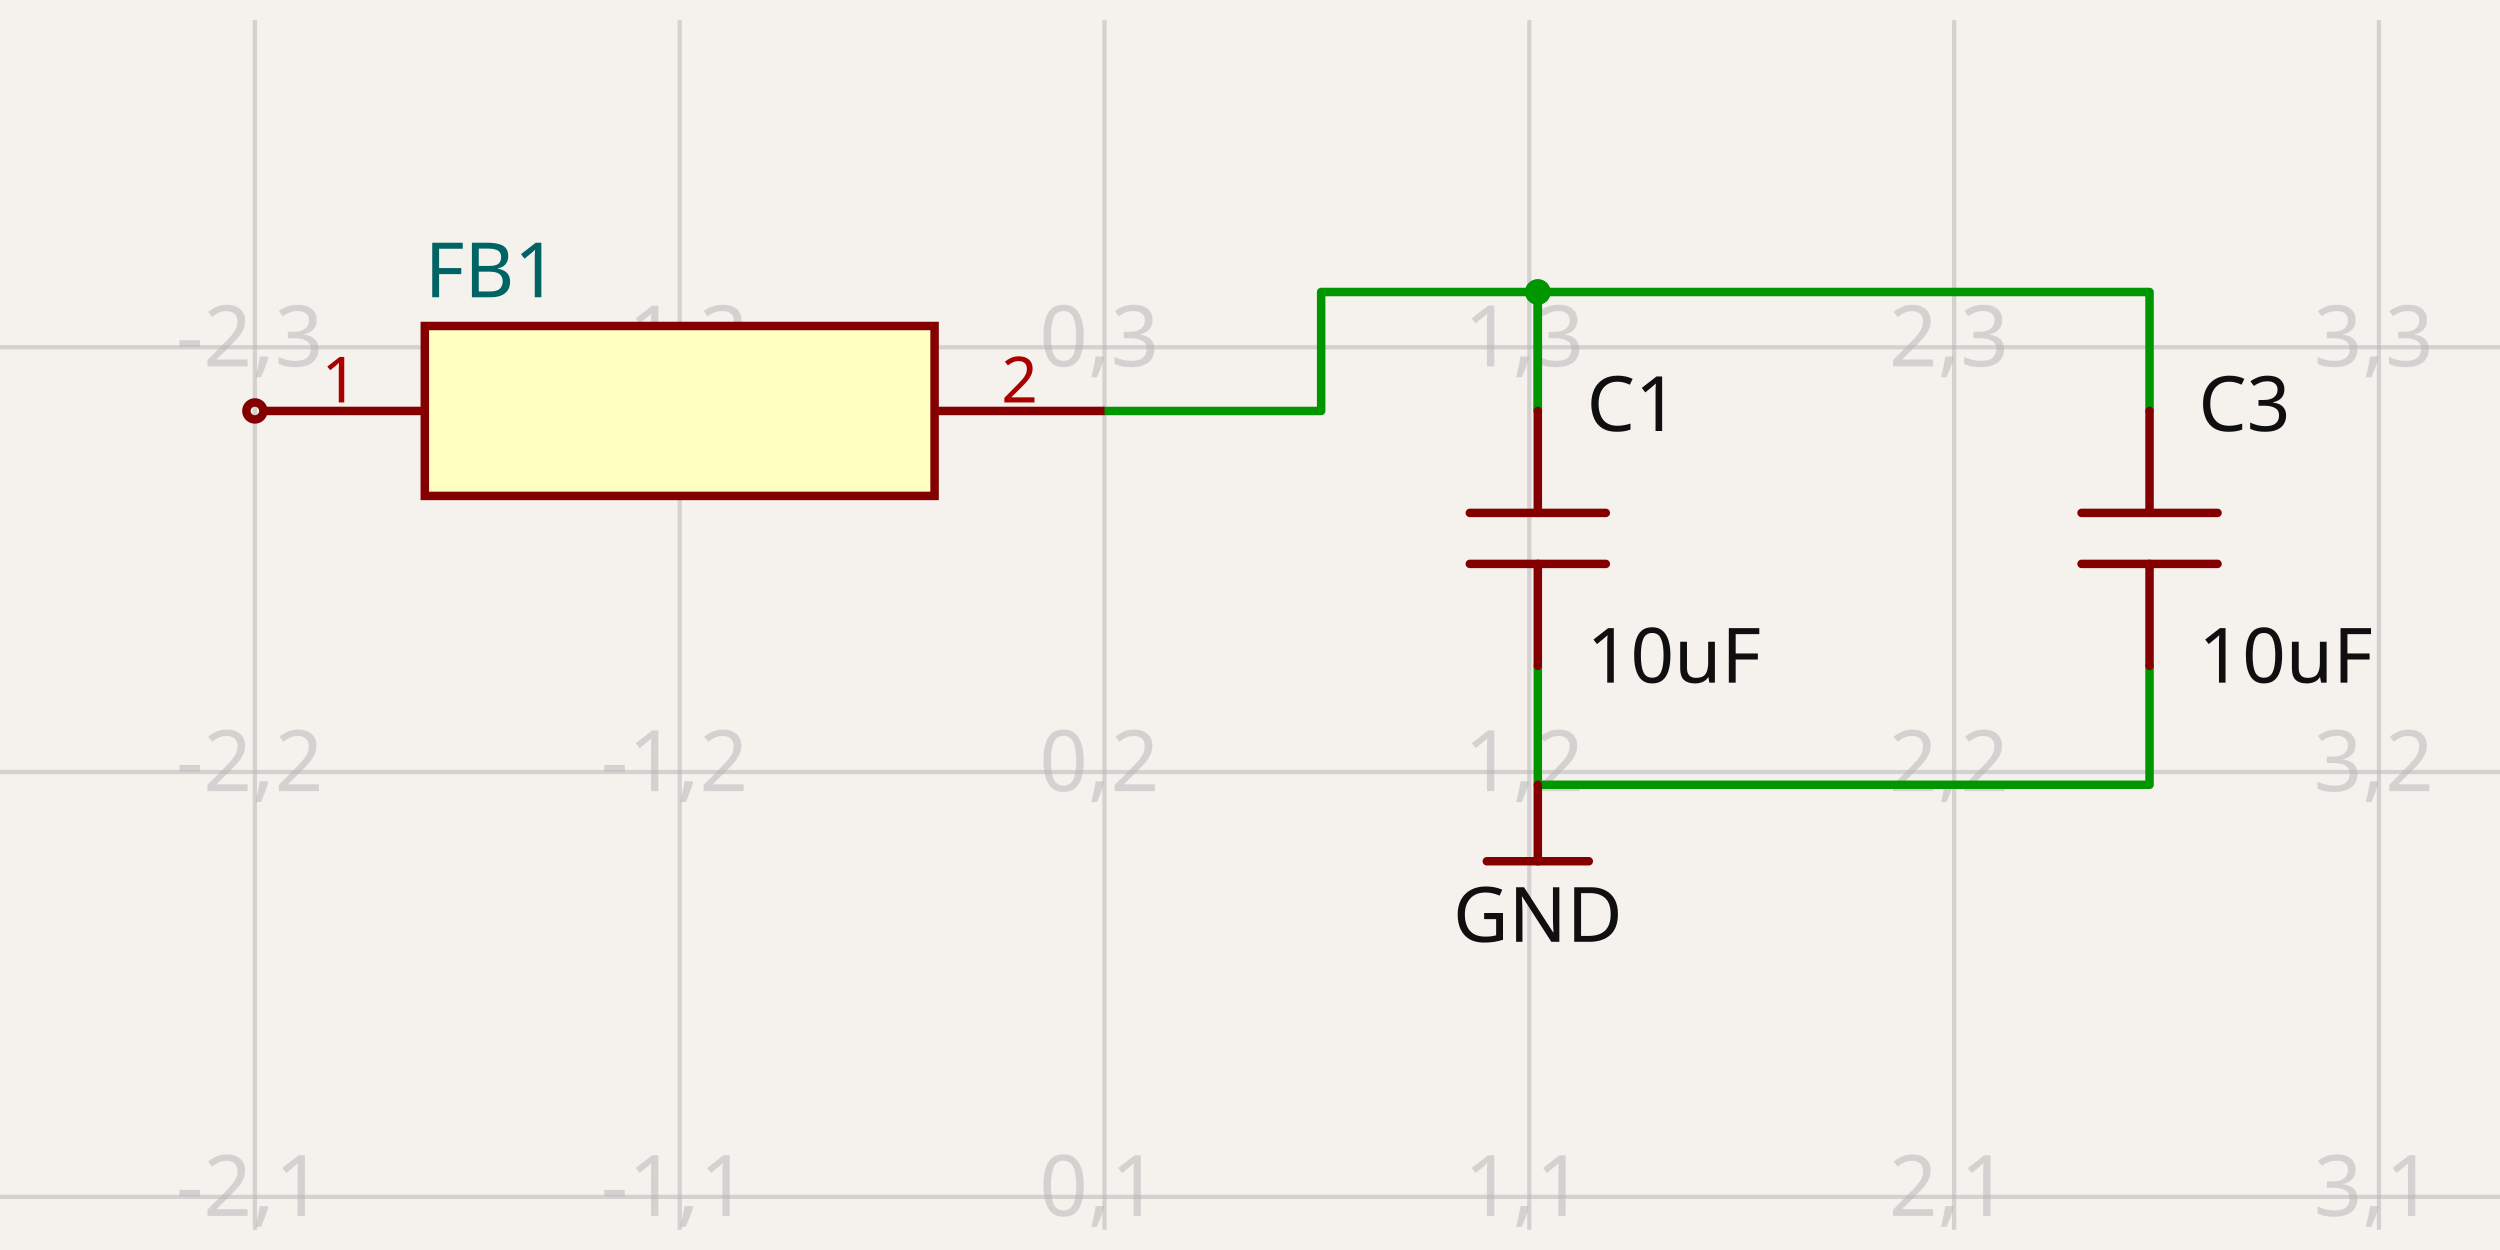
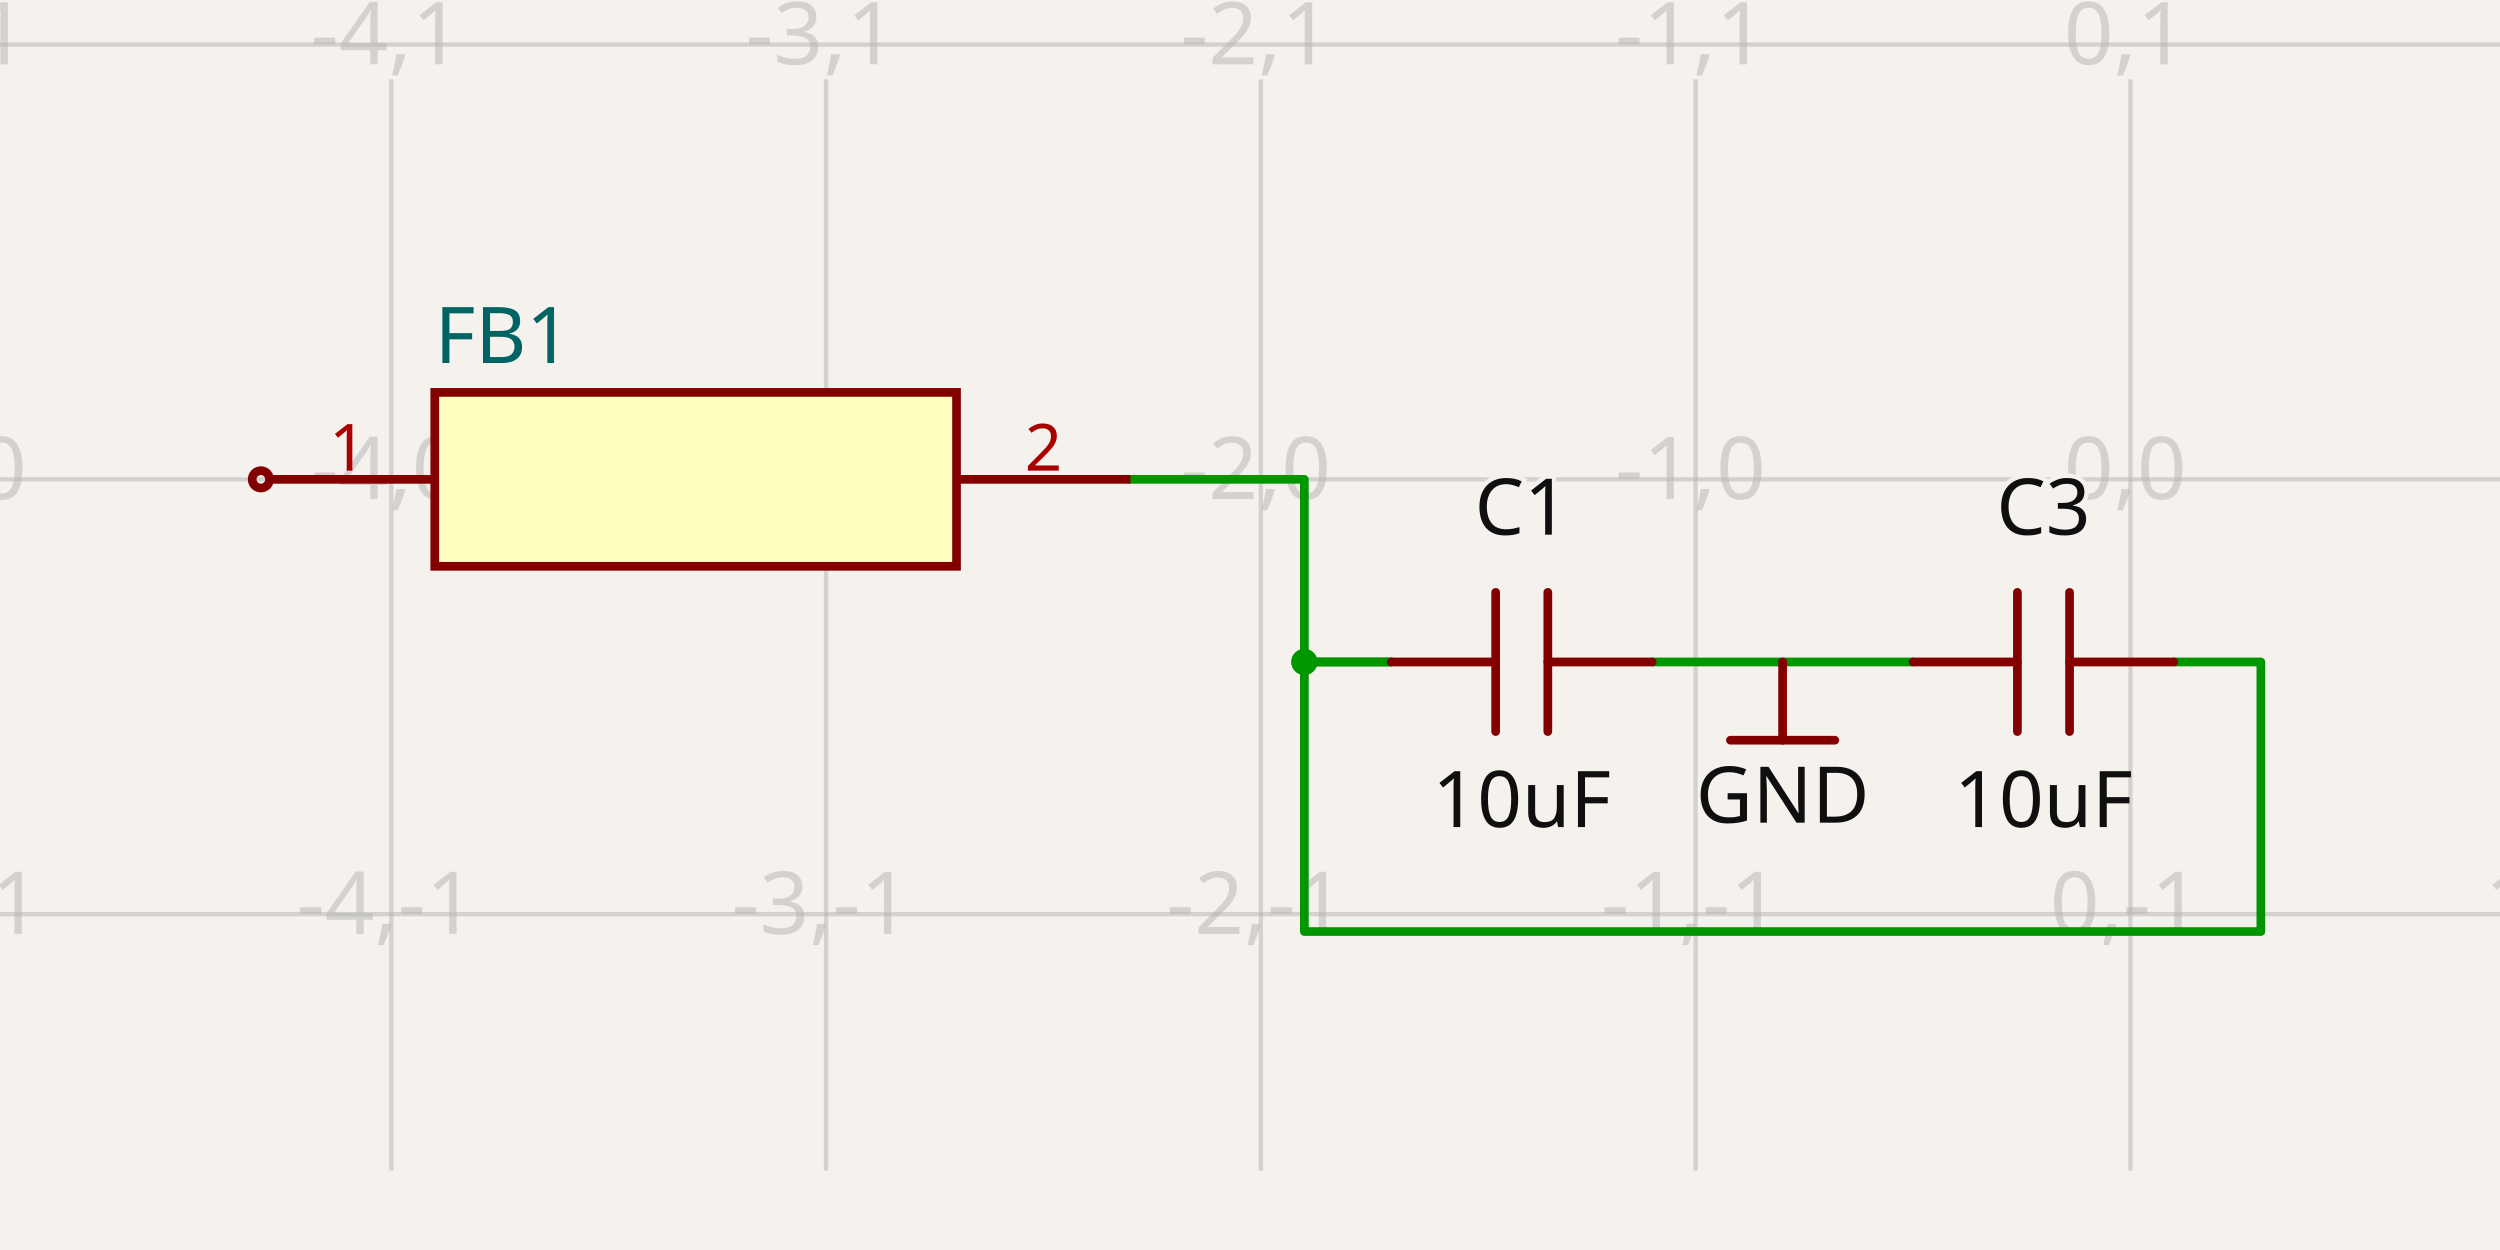
- <svg xmlns="http://www.w3.org/2000/svg" class="tscircuit-schematic" width="1200" height="600" style="background-color: rgb(245, 241, 237)" data-real-to-screen-transform="matrix(203.9082412914,0,0,-203.9082412914,530.1614273577,778.3959218352)" data-software-used-string="@tscircuit/core@0.0.1487">
+ <svg xmlns="http://www.w3.org/2000/svg" class="tscircuit-schematic" width="1200" height="600" style="background-color: rgb(245, 241, 237)" data-real-to-screen-transform="matrix(208.6956521739,0,0,-208.6956521739,1022.6086956522,230.0869565217)" data-software-used-string="@tscircuit/core@0.0.1608">
  <style>
              .boundary { fill: rgb(245, 241, 237); }
              .schematic-boundary { fill: none; stroke: #fff; }
              .component { fill: none; stroke: rgb(132, 0, 0); }
              .chip { fill: rgb(255, 255, 194); stroke: rgb(132, 0, 0); }
              .component-pin { fill: none; stroke: rgb(132, 0, 0); }
              .text { font-family: sans-serif; fill: rgb(0, 150, 0); }
              .pin-number { fill: rgb(169, 0, 0); }
              .port-label { fill: rgb(0, 100, 100); }
              .component-name { fill: rgb(0, 100, 100); }
              
            </style>
  <rect class="boundary" x="0" y="0" width="1200" height="600" />
  <g class="grid sch-grid">
-     <line x1="-81.563" y1="590.338" x2="-81.563" y2="9.662" stroke="rgb(181, 181, 181)" stroke-width="2.039" stroke-opacity="0.5" />
-     <line x1="122.345" y1="590.338" x2="122.345" y2="9.662" stroke="rgb(181, 181, 181)" stroke-width="2.039" stroke-opacity="0.5" />
-     <line x1="326.253" y1="590.338" x2="326.253" y2="9.662" stroke="rgb(181, 181, 181)" stroke-width="2.039" stroke-opacity="0.5" />
-     <line x1="530.161" y1="590.338" x2="530.161" y2="9.662" stroke="rgb(181, 181, 181)" stroke-width="2.039" stroke-opacity="0.5" />
-     <line x1="734.07" y1="590.338" x2="734.07" y2="9.662" stroke="rgb(181, 181, 181)" stroke-width="2.039" stroke-opacity="0.5" />
-     <line x1="937.978" y1="590.338" x2="937.978" y2="9.662" stroke="rgb(181, 181, 181)" stroke-width="2.039" stroke-opacity="0.5" />
-     <line x1="1141.886" y1="590.338" x2="1141.886" y2="9.662" stroke="rgb(181, 181, 181)" stroke-width="2.039" stroke-opacity="0.5" />
-     <line x1="1345.794" y1="590.338" x2="1345.794" y2="9.662" stroke="rgb(181, 181, 181)" stroke-width="2.039" stroke-opacity="0.5" />
-     <line x1="6.014033715473488e-11" y1="778.396" x2="1200" y2="778.396" stroke="rgb(181, 181, 181)" stroke-width="2.039" stroke-opacity="0.5" />
-     <line x1="6.014033715473488e-11" y1="574.488" x2="1200" y2="574.488" stroke="rgb(181, 181, 181)" stroke-width="2.039" stroke-opacity="0.5" />
-     <line x1="6.014033715473488e-11" y1="370.579" x2="1200" y2="370.579" stroke="rgb(181, 181, 181)" stroke-width="2.039" stroke-opacity="0.5" />
-     <line x1="6.014033715473488e-11" y1="166.671" x2="1200" y2="166.671" stroke="rgb(181, 181, 181)" stroke-width="2.039" stroke-opacity="0.5" />
-     <line x1="6.014033715473488e-11" y1="-37.237" x2="1200" y2="-37.237" stroke="rgb(181, 181, 181)" stroke-width="2.039" stroke-opacity="0.5" />
-     <text x="-84.063" y="773.396" fill="rgb(181, 181, 181)" font-size="40.782" fill-opacity="0.5" text-anchor="middle" dominant-baseline="middle" font-family="sans-serif">-3,0</text>
-     <text x="-84.063" y="569.488" fill="rgb(181, 181, 181)" font-size="40.782" fill-opacity="0.5" text-anchor="middle" dominant-baseline="middle" font-family="sans-serif">-3,1</text>
-     <text x="-84.063" y="365.579" fill="rgb(181, 181, 181)" font-size="40.782" fill-opacity="0.5" text-anchor="middle" dominant-baseline="middle" font-family="sans-serif">-3,2</text>
-     <text x="-84.063" y="161.671" fill="rgb(181, 181, 181)" font-size="40.782" fill-opacity="0.5" text-anchor="middle" dominant-baseline="middle" font-family="sans-serif">-3,3</text>
-     <text x="-84.063" y="-42.237" fill="rgb(181, 181, 181)" font-size="40.782" fill-opacity="0.5" text-anchor="middle" dominant-baseline="middle" font-family="sans-serif">-3,4</text>
-     <text x="119.845" y="773.396" fill="rgb(181, 181, 181)" font-size="40.782" fill-opacity="0.5" text-anchor="middle" dominant-baseline="middle" font-family="sans-serif">-2,0</text>
-     <text x="119.845" y="569.488" fill="rgb(181, 181, 181)" font-size="40.782" fill-opacity="0.5" text-anchor="middle" dominant-baseline="middle" font-family="sans-serif">-2,1</text>
-     <text x="119.845" y="365.579" fill="rgb(181, 181, 181)" font-size="40.782" fill-opacity="0.5" text-anchor="middle" dominant-baseline="middle" font-family="sans-serif">-2,2</text>
-     <text x="119.845" y="161.671" fill="rgb(181, 181, 181)" font-size="40.782" fill-opacity="0.5" text-anchor="middle" dominant-baseline="middle" font-family="sans-serif">-2,3</text>
-     <text x="119.845" y="-42.237" fill="rgb(181, 181, 181)" font-size="40.782" fill-opacity="0.5" text-anchor="middle" dominant-baseline="middle" font-family="sans-serif">-2,4</text>
-     <text x="323.753" y="773.396" fill="rgb(181, 181, 181)" font-size="40.782" fill-opacity="0.5" text-anchor="middle" dominant-baseline="middle" font-family="sans-serif">-1,0</text>
-     <text x="323.753" y="569.488" fill="rgb(181, 181, 181)" font-size="40.782" fill-opacity="0.5" text-anchor="middle" dominant-baseline="middle" font-family="sans-serif">-1,1</text>
-     <text x="323.753" y="365.579" fill="rgb(181, 181, 181)" font-size="40.782" fill-opacity="0.5" text-anchor="middle" dominant-baseline="middle" font-family="sans-serif">-1,2</text>
-     <text x="323.753" y="161.671" fill="rgb(181, 181, 181)" font-size="40.782" fill-opacity="0.5" text-anchor="middle" dominant-baseline="middle" font-family="sans-serif">-1,3</text>
-     <text x="323.753" y="-42.237" fill="rgb(181, 181, 181)" font-size="40.782" fill-opacity="0.5" text-anchor="middle" dominant-baseline="middle" font-family="sans-serif">-1,4</text>
-     <text x="527.661" y="773.396" fill="rgb(181, 181, 181)" font-size="40.782" fill-opacity="0.5" text-anchor="middle" dominant-baseline="middle" font-family="sans-serif">0,0</text>
-     <text x="527.661" y="569.488" fill="rgb(181, 181, 181)" font-size="40.782" fill-opacity="0.5" text-anchor="middle" dominant-baseline="middle" font-family="sans-serif">0,1</text>
-     <text x="527.661" y="365.579" fill="rgb(181, 181, 181)" font-size="40.782" fill-opacity="0.5" text-anchor="middle" dominant-baseline="middle" font-family="sans-serif">0,2</text>
-     <text x="527.661" y="161.671" fill="rgb(181, 181, 181)" font-size="40.782" fill-opacity="0.5" text-anchor="middle" dominant-baseline="middle" font-family="sans-serif">0,3</text>
-     <text x="527.661" y="-42.237" fill="rgb(181, 181, 181)" font-size="40.782" fill-opacity="0.5" text-anchor="middle" dominant-baseline="middle" font-family="sans-serif">0,4</text>
-     <text x="731.57" y="773.396" fill="rgb(181, 181, 181)" font-size="40.782" fill-opacity="0.5" text-anchor="middle" dominant-baseline="middle" font-family="sans-serif">1,0</text>
-     <text x="731.57" y="569.488" fill="rgb(181, 181, 181)" font-size="40.782" fill-opacity="0.5" text-anchor="middle" dominant-baseline="middle" font-family="sans-serif">1,1</text>
-     <text x="731.57" y="365.579" fill="rgb(181, 181, 181)" font-size="40.782" fill-opacity="0.5" text-anchor="middle" dominant-baseline="middle" font-family="sans-serif">1,2</text>
-     <text x="731.57" y="161.671" fill="rgb(181, 181, 181)" font-size="40.782" fill-opacity="0.5" text-anchor="middle" dominant-baseline="middle" font-family="sans-serif">1,3</text>
-     <text x="731.57" y="-42.237" fill="rgb(181, 181, 181)" font-size="40.782" fill-opacity="0.5" text-anchor="middle" dominant-baseline="middle" font-family="sans-serif">1,4</text>
-     <text x="935.478" y="773.396" fill="rgb(181, 181, 181)" font-size="40.782" fill-opacity="0.5" text-anchor="middle" dominant-baseline="middle" font-family="sans-serif">2,0</text>
-     <text x="935.478" y="569.488" fill="rgb(181, 181, 181)" font-size="40.782" fill-opacity="0.5" text-anchor="middle" dominant-baseline="middle" font-family="sans-serif">2,1</text>
-     <text x="935.478" y="365.579" fill="rgb(181, 181, 181)" font-size="40.782" fill-opacity="0.5" text-anchor="middle" dominant-baseline="middle" font-family="sans-serif">2,2</text>
-     <text x="935.478" y="161.671" fill="rgb(181, 181, 181)" font-size="40.782" fill-opacity="0.5" text-anchor="middle" dominant-baseline="middle" font-family="sans-serif">2,3</text>
-     <text x="935.478" y="-42.237" fill="rgb(181, 181, 181)" font-size="40.782" fill-opacity="0.5" text-anchor="middle" dominant-baseline="middle" font-family="sans-serif">2,4</text>
-     <text x="1139.386" y="773.396" fill="rgb(181, 181, 181)" font-size="40.782" fill-opacity="0.5" text-anchor="middle" dominant-baseline="middle" font-family="sans-serif">3,0</text>
-     <text x="1139.386" y="569.488" fill="rgb(181, 181, 181)" font-size="40.782" fill-opacity="0.5" text-anchor="middle" dominant-baseline="middle" font-family="sans-serif">3,1</text>
-     <text x="1139.386" y="365.579" fill="rgb(181, 181, 181)" font-size="40.782" fill-opacity="0.5" text-anchor="middle" dominant-baseline="middle" font-family="sans-serif">3,2</text>
-     <text x="1139.386" y="161.671" fill="rgb(181, 181, 181)" font-size="40.782" fill-opacity="0.5" text-anchor="middle" dominant-baseline="middle" font-family="sans-serif">3,3</text>
-     <text x="1139.386" y="-42.237" fill="rgb(181, 181, 181)" font-size="40.782" fill-opacity="0.5" text-anchor="middle" dominant-baseline="middle" font-family="sans-serif">3,4</text>
-     <text x="1343.294" y="773.396" fill="rgb(181, 181, 181)" font-size="40.782" fill-opacity="0.5" text-anchor="middle" dominant-baseline="middle" font-family="sans-serif">4,0</text>
-     <text x="1343.294" y="569.488" fill="rgb(181, 181, 181)" font-size="40.782" fill-opacity="0.5" text-anchor="middle" dominant-baseline="middle" font-family="sans-serif">4,1</text>
-     <text x="1343.294" y="365.579" fill="rgb(181, 181, 181)" font-size="40.782" fill-opacity="0.5" text-anchor="middle" dominant-baseline="middle" font-family="sans-serif">4,2</text>
-     <text x="1343.294" y="161.671" fill="rgb(181, 181, 181)" font-size="40.782" fill-opacity="0.5" text-anchor="middle" dominant-baseline="middle" font-family="sans-serif">4,3</text>
-     <text x="1343.294" y="-42.237" fill="rgb(181, 181, 181)" font-size="40.782" fill-opacity="0.5" text-anchor="middle" dominant-baseline="middle" font-family="sans-serif">4,4</text>
+     <line x1="-20.87" y1="561.913" x2="-20.87" y2="38.087" stroke="rgb(181, 181, 181)" stroke-width="2.087" stroke-opacity="0.5" />
+     <line x1="187.826" y1="561.913" x2="187.826" y2="38.087" stroke="rgb(181, 181, 181)" stroke-width="2.087" stroke-opacity="0.5" />
+     <line x1="396.522" y1="561.913" x2="396.522" y2="38.087" stroke="rgb(181, 181, 181)" stroke-width="2.087" stroke-opacity="0.5" />
+     <line x1="605.217" y1="561.913" x2="605.217" y2="38.087" stroke="rgb(181, 181, 181)" stroke-width="2.087" stroke-opacity="0.5" />
+     <line x1="813.913" y1="561.913" x2="813.913" y2="38.087" stroke="rgb(181, 181, 181)" stroke-width="2.087" stroke-opacity="0.5" />
+     <line x1="1022.609" y1="561.913" x2="1022.609" y2="38.087" stroke="rgb(181, 181, 181)" stroke-width="2.087" stroke-opacity="0.5" />
+     <line x1="1231.304" y1="561.913" x2="1231.304" y2="38.087" stroke="rgb(181, 181, 181)" stroke-width="2.087" stroke-opacity="0.5" />
+     <line x1="9.00399754755199e-11" y1="647.478" x2="1200" y2="647.478" stroke="rgb(181, 181, 181)" stroke-width="2.087" stroke-opacity="0.5" />
+     <line x1="9.00399754755199e-11" y1="438.783" x2="1200" y2="438.783" stroke="rgb(181, 181, 181)" stroke-width="2.087" stroke-opacity="0.5" />
+     <line x1="9.00399754755199e-11" y1="230.087" x2="1200" y2="230.087" stroke="rgb(181, 181, 181)" stroke-width="2.087" stroke-opacity="0.5" />
+     <line x1="9.00399754755199e-11" y1="21.391" x2="1200" y2="21.391" stroke="rgb(181, 181, 181)" stroke-width="2.087" stroke-opacity="0.5" />
+     <text x="-23.37" y="642.478" fill="rgb(181, 181, 181)" font-size="41.739" fill-opacity="0.5" text-anchor="middle" dominant-baseline="middle" font-family="sans-serif">-5,-2</text>
+     <text x="-23.37" y="433.783" fill="rgb(181, 181, 181)" font-size="41.739" fill-opacity="0.5" text-anchor="middle" dominant-baseline="middle" font-family="sans-serif">-5,-1</text>
+     <text x="-23.37" y="225.087" fill="rgb(181, 181, 181)" font-size="41.739" fill-opacity="0.5" text-anchor="middle" dominant-baseline="middle" font-family="sans-serif">-5,0</text>
+     <text x="-23.37" y="16.391" fill="rgb(181, 181, 181)" font-size="41.739" fill-opacity="0.5" text-anchor="middle" dominant-baseline="middle" font-family="sans-serif">-5,1</text>
+     <text x="185.326" y="642.478" fill="rgb(181, 181, 181)" font-size="41.739" fill-opacity="0.5" text-anchor="middle" dominant-baseline="middle" font-family="sans-serif">-4,-2</text>
+     <text x="185.326" y="433.783" fill="rgb(181, 181, 181)" font-size="41.739" fill-opacity="0.5" text-anchor="middle" dominant-baseline="middle" font-family="sans-serif">-4,-1</text>
+     <text x="185.326" y="225.087" fill="rgb(181, 181, 181)" font-size="41.739" fill-opacity="0.5" text-anchor="middle" dominant-baseline="middle" font-family="sans-serif">-4,0</text>
+     <text x="185.326" y="16.391" fill="rgb(181, 181, 181)" font-size="41.739" fill-opacity="0.5" text-anchor="middle" dominant-baseline="middle" font-family="sans-serif">-4,1</text>
+     <text x="394.022" y="642.478" fill="rgb(181, 181, 181)" font-size="41.739" fill-opacity="0.5" text-anchor="middle" dominant-baseline="middle" font-family="sans-serif">-3,-2</text>
+     <text x="394.022" y="433.783" fill="rgb(181, 181, 181)" font-size="41.739" fill-opacity="0.5" text-anchor="middle" dominant-baseline="middle" font-family="sans-serif">-3,-1</text>
+     <text x="394.022" y="225.087" fill="rgb(181, 181, 181)" font-size="41.739" fill-opacity="0.5" text-anchor="middle" dominant-baseline="middle" font-family="sans-serif">-3,0</text>
+     <text x="394.022" y="16.391" fill="rgb(181, 181, 181)" font-size="41.739" fill-opacity="0.5" text-anchor="middle" dominant-baseline="middle" font-family="sans-serif">-3,1</text>
+     <text x="602.717" y="642.478" fill="rgb(181, 181, 181)" font-size="41.739" fill-opacity="0.5" text-anchor="middle" dominant-baseline="middle" font-family="sans-serif">-2,-2</text>
+     <text x="602.717" y="433.783" fill="rgb(181, 181, 181)" font-size="41.739" fill-opacity="0.5" text-anchor="middle" dominant-baseline="middle" font-family="sans-serif">-2,-1</text>
+     <text x="602.717" y="225.087" fill="rgb(181, 181, 181)" font-size="41.739" fill-opacity="0.5" text-anchor="middle" dominant-baseline="middle" font-family="sans-serif">-2,0</text>
+     <text x="602.717" y="16.391" fill="rgb(181, 181, 181)" font-size="41.739" fill-opacity="0.5" text-anchor="middle" dominant-baseline="middle" font-family="sans-serif">-2,1</text>
+     <text x="811.413" y="642.478" fill="rgb(181, 181, 181)" font-size="41.739" fill-opacity="0.5" text-anchor="middle" dominant-baseline="middle" font-family="sans-serif">-1,-2</text>
+     <text x="811.413" y="433.783" fill="rgb(181, 181, 181)" font-size="41.739" fill-opacity="0.5" text-anchor="middle" dominant-baseline="middle" font-family="sans-serif">-1,-1</text>
+     <text x="811.413" y="225.087" fill="rgb(181, 181, 181)" font-size="41.739" fill-opacity="0.5" text-anchor="middle" dominant-baseline="middle" font-family="sans-serif">-1,0</text>
+     <text x="811.413" y="16.391" fill="rgb(181, 181, 181)" font-size="41.739" fill-opacity="0.5" text-anchor="middle" dominant-baseline="middle" font-family="sans-serif">-1,1</text>
+     <text x="1020.109" y="642.478" fill="rgb(181, 181, 181)" font-size="41.739" fill-opacity="0.5" text-anchor="middle" dominant-baseline="middle" font-family="sans-serif">0,-2</text>
+     <text x="1020.109" y="433.783" fill="rgb(181, 181, 181)" font-size="41.739" fill-opacity="0.5" text-anchor="middle" dominant-baseline="middle" font-family="sans-serif">0,-1</text>
+     <text x="1020.109" y="225.087" fill="rgb(181, 181, 181)" font-size="41.739" fill-opacity="0.5" text-anchor="middle" dominant-baseline="middle" font-family="sans-serif">0,0</text>
+     <text x="1020.109" y="16.391" fill="rgb(181, 181, 181)" font-size="41.739" fill-opacity="0.5" text-anchor="middle" dominant-baseline="middle" font-family="sans-serif">0,1</text>
+     <text x="1228.804" y="642.478" fill="rgb(181, 181, 181)" font-size="41.739" fill-opacity="0.5" text-anchor="middle" dominant-baseline="middle" font-family="sans-serif">1,-2</text>
+     <text x="1228.804" y="433.783" fill="rgb(181, 181, 181)" font-size="41.739" fill-opacity="0.5" text-anchor="middle" dominant-baseline="middle" font-family="sans-serif">1,-1</text>
+     <text x="1228.804" y="225.087" fill="rgb(181, 181, 181)" font-size="41.739" fill-opacity="0.5" text-anchor="middle" dominant-baseline="middle" font-family="sans-serif">1,0</text>
+     <text x="1228.804" y="16.391" fill="rgb(181, 181, 181)" font-size="41.739" fill-opacity="0.5" text-anchor="middle" dominant-baseline="middle" font-family="sans-serif">1,1</text>
  </g>
  <g class="trace sch-trace" data-layer="base" data-circuit-json-type="schematic_trace" data-schematic-trace-id="schematic_trace_0" data-subcircuit-connectivity-map-key="unnamedsubcircuitsubcircuit_source_group_0_connectivity_net0">
-     <path d="M 530.161 197.257 L 634.155 197.257 L 634.155 140.163 L 738.148 140.163 L 738.148 180.945 L 738.148 197.257" class="trace-invisible-hover-outline sch-trace-hitbox" stroke="rgb(0, 150, 0)" fill="none" stroke-width="32.625px" stroke-linecap="round" opacity="0" stroke-linejoin="round" />
-     <path class="sch-trace-path" d="M 530.161 197.257 L 634.155 197.257 L 634.155 140.163 L 738.148 140.163 L 738.148 180.945 L 738.148 197.257" stroke="rgb(0, 150, 0)" fill="none" stroke-width="4.078px" stroke-linecap="round" stroke-linejoin="round" />
+     <path d="M 542.609 230.087 L 626.087 230.087 L 626.087 317.739 L 667.826 317.739" class="trace-invisible-hover-outline sch-trace-hitbox" stroke="rgb(0, 150, 0)" fill="none" stroke-width="33.391px" stroke-linecap="round" opacity="0" stroke-linejoin="round" />
+     <path class="sch-trace-path" d="M 542.609 230.087 L 626.087 230.087 L 626.087 317.739 L 667.826 317.739" stroke="rgb(0, 150, 0)" fill="none" stroke-width="4.174px" stroke-linecap="round" stroke-linejoin="round" />
  </g>
  <g class="trace sch-trace" data-layer="base" data-circuit-json-type="schematic_trace" data-schematic-trace-id="schematic_trace_1" data-subcircuit-connectivity-map-key="unnamedsubcircuitsubcircuit_source_group_0_connectivity_net0">
-     <path d="M 1031.776 197.257 L 1031.776 180.945 L 1031.776 140.163 L 738.148 140.163 L 738.148 180.945 L 738.148 197.257" class="trace-invisible-hover-outline sch-trace-hitbox" stroke="rgb(0, 150, 0)" fill="none" stroke-width="32.625px" stroke-linecap="round" opacity="0" stroke-linejoin="round" />
-     <path class="sch-trace-path" d="M 1031.776 197.257 L 1031.776 180.945 L 1031.776 140.163 L 738.148 140.163 L 738.148 180.945 L 738.148 197.257" stroke="rgb(0, 150, 0)" fill="none" stroke-width="4.078px" stroke-linecap="round" stroke-linejoin="round" />
+     <path d="M 1043.478 317.739 L 1085.217 317.739 L 1085.217 447.13 L 626.087 447.13 L 626.087 317.739 L 667.826 317.739" class="trace-invisible-hover-outline sch-trace-hitbox" stroke="rgb(0, 150, 0)" fill="none" stroke-width="33.391px" stroke-linecap="round" opacity="0" stroke-linejoin="round" />
+     <path class="sch-trace-path" d="M 1043.478 317.739 L 1085.217 317.739 L 1085.217 447.13 L 626.087 447.13 L 626.087 317.739 L 667.826 317.739" stroke="rgb(0, 150, 0)" fill="none" stroke-width="4.174px" stroke-linecap="round" stroke-linejoin="round" />
  </g>
  <g class="trace sch-trace" data-layer="base" data-circuit-json-type="schematic_trace" data-schematic-trace-id="schematic_trace_2" data-subcircuit-connectivity-map-key="unnamedsubcircuitsubcircuit_source_group_0_connectivity_net1">
-     <path d="M 738.148 319.602 L 738.148 335.915 L 738.148 376.697 L 1031.776 376.697 L 1031.776 335.915 L 1031.776 319.602" class="trace-invisible-hover-outline sch-trace-hitbox" stroke="rgb(0, 150, 0)" fill="none" stroke-width="32.625px" stroke-linecap="round" opacity="0" stroke-linejoin="round" />
-     <path class="sch-trace-path" d="M 738.148 319.602 L 738.148 335.915 L 738.148 376.697 L 1031.776 376.697 L 1031.776 335.915 L 1031.776 319.602" stroke="rgb(0, 150, 0)" fill="none" stroke-width="4.078px" stroke-linecap="round" stroke-linejoin="round" />
+     <path d="M 793.043 317.739 L 918.261 317.739" class="trace-invisible-hover-outline sch-trace-hitbox" stroke="rgb(0, 150, 0)" fill="none" stroke-width="33.391px" stroke-linecap="round" opacity="0" stroke-linejoin="round" />
+     <path class="sch-trace-path" d="M 793.043 317.739 L 918.261 317.739" stroke="rgb(0, 150, 0)" fill="none" stroke-width="4.174px" stroke-linecap="round" stroke-linejoin="round" />
  </g>
  <g class="trace-overlays sch-trace-overlays" data-layer="overlay" data-circuit-json-type="schematic_trace" data-schematic-trace-id="schematic_trace_0" data-subcircuit-connectivity-map-key="unnamedsubcircuitsubcircuit_source_group_0_connectivity_net0">
-     <circle cx="738.148" cy="140.163" r="6.117" class="trace-junction sch-trace-junction" fill="rgb(0, 150, 0)" />
+     <circle cx="626.087" cy="317.739" r="6.261" class="trace-junction sch-trace-junction" fill="rgb(0, 150, 0)" />
  </g>
  <g class="trace-overlays sch-trace-overlays" data-layer="overlay" data-circuit-json-type="schematic_trace" data-schematic-trace-id="schematic_trace_1" data-subcircuit-connectivity-map-key="unnamedsubcircuitsubcircuit_source_group_0_connectivity_net0">
-     <circle cx="738.148" cy="140.163" r="6.117" class="trace-junction sch-trace-junction" fill="rgb(0, 150, 0)" />
+     <circle cx="626.087" cy="317.739" r="6.261" class="trace-junction sch-trace-junction" fill="rgb(0, 150, 0)" />
  </g>
  <g class="trace-overlays sch-trace-overlays" data-layer="overlay" data-circuit-json-type="schematic_trace" data-schematic-trace-id="schematic_trace_2" data-subcircuit-connectivity-map-key="unnamedsubcircuitsubcircuit_source_group_0_connectivity_net1" />
  <g class="sch-component" data-circuit-json-type="schematic_component" data-schematic-component-id="schematic_component_0">
-     <rect class="component-overlay sch-component-overlay" x="705.518" y="197.257" width="65.259" height="122.345" fill="transparent" />
-     <path class="sch-component-symbol-path" d="M 738.148 319.602 L 738.148 270.664" stroke="rgb(132, 0, 0)" fill="none" stroke-width="4.078px" stroke-linecap="round" />
-     <path class="sch-component-symbol-path" d="M 738.148 246.195 L 738.148 197.257" stroke="rgb(132, 0, 0)" fill="none" stroke-width="4.078px" stroke-linecap="round" />
-     <path class="sch-component-symbol-path" d="M 770.777 270.664 L 705.518 270.664" stroke="rgb(132, 0, 0)" fill="none" stroke-width="4.078px" stroke-linecap="round" />
-     <path class="sch-component-symbol-path" d="M 770.777 246.195 L 705.518 246.195" stroke="rgb(132, 0, 0)" fill="none" stroke-width="4.078px" stroke-linecap="round" />
-     <text class="sch-component-name sch-component-text" x="761.597" y="217.648" stroke="rgb(245, 241, 237)" stroke-width="4.078px" paint-order="stroke" fill="rgb(15, 15, 15)" font-family="sans-serif" text-anchor="start" dominant-baseline="ideographic" font-size="36.703px">C1</text>
-     <text class="sch-component-text" x="761.597" y="299.212" fill="rgb(15, 15, 15)" font-family="sans-serif" text-anchor="start" dominant-baseline="hanging" font-size="36.703px">10uF</text>
+     <rect class="component-overlay sch-component-overlay" x="667.826" y="284.344" width="125.217" height="66.791" fill="transparent" />
+     <path class="sch-component-symbol-path" d="M 793.043 317.739 L 742.957 317.739" stroke="rgb(132, 0, 0)" fill="none" stroke-width="4.174px" stroke-linecap="round" />
+     <path class="sch-component-symbol-path" d="M 717.913 317.739 L 667.826 317.739" stroke="rgb(132, 0, 0)" fill="none" stroke-width="4.174px" stroke-linecap="round" />
+     <path class="sch-component-symbol-path" d="M 742.957 284.344 L 742.957 351.135" stroke="rgb(132, 0, 0)" fill="none" stroke-width="4.174px" stroke-linecap="round" />
+     <path class="sch-component-symbol-path" d="M 717.913 284.344 L 717.913 351.135" stroke="rgb(132, 0, 0)" fill="none" stroke-width="4.174px" stroke-linecap="round" />
+     <text class="sch-component-name sch-component-text" x="730.435" y="267.652" stroke="rgb(245, 241, 237)" stroke-width="4.174px" paint-order="stroke" fill="rgb(15, 15, 15)" font-family="sans-serif" text-anchor="middle" dominant-baseline="ideographic" font-size="37.565px">C1</text>
+     <text class="sch-component-text" x="730.435" y="367.826" fill="rgb(15, 15, 15)" font-family="sans-serif" text-anchor="middle" dominant-baseline="hanging" font-size="37.565px">10uF</text>
  </g>
  <g class="sch-component" data-circuit-json-type="schematic_component" data-schematic-component-id="schematic_component_1">
-     <rect class="component-overlay sch-component-overlay" x="999.146" y="197.257" width="65.259" height="122.345" fill="transparent" />
-     <path class="sch-component-symbol-path" d="M 1031.776 319.602 L 1031.776 270.664" stroke="rgb(132, 0, 0)" fill="none" stroke-width="4.078px" stroke-linecap="round" />
-     <path class="sch-component-symbol-path" d="M 1031.776 246.195 L 1031.776 197.257" stroke="rgb(132, 0, 0)" fill="none" stroke-width="4.078px" stroke-linecap="round" />
-     <path class="sch-component-symbol-path" d="M 1064.405 270.664 L 999.146 270.664" stroke="rgb(132, 0, 0)" fill="none" stroke-width="4.078px" stroke-linecap="round" />
-     <path class="sch-component-symbol-path" d="M 1064.405 246.195 L 999.146 246.195" stroke="rgb(132, 0, 0)" fill="none" stroke-width="4.078px" stroke-linecap="round" />
-     <text class="sch-component-name sch-component-text" x="1055.225" y="217.648" stroke="rgb(245, 241, 237)" stroke-width="4.078px" paint-order="stroke" fill="rgb(15, 15, 15)" font-family="sans-serif" text-anchor="start" dominant-baseline="ideographic" font-size="36.703px">C3</text>
-     <text class="sch-component-text" x="1055.225" y="299.212" fill="rgb(15, 15, 15)" font-family="sans-serif" text-anchor="start" dominant-baseline="hanging" font-size="36.703px">10uF</text>
+     <rect class="component-overlay sch-component-overlay" x="918.261" y="284.344" width="125.217" height="66.791" fill="transparent" />
+     <path class="sch-component-symbol-path" d="M 1043.478 317.739 L 993.391 317.739" stroke="rgb(132, 0, 0)" fill="none" stroke-width="4.174px" stroke-linecap="round" />
+     <path class="sch-component-symbol-path" d="M 968.348 317.739 L 918.261 317.739" stroke="rgb(132, 0, 0)" fill="none" stroke-width="4.174px" stroke-linecap="round" />
+     <path class="sch-component-symbol-path" d="M 993.391 284.344 L 993.391 351.135" stroke="rgb(132, 0, 0)" fill="none" stroke-width="4.174px" stroke-linecap="round" />
+     <path class="sch-component-symbol-path" d="M 968.348 284.344 L 968.348 351.135" stroke="rgb(132, 0, 0)" fill="none" stroke-width="4.174px" stroke-linecap="round" />
+     <text class="sch-component-name sch-component-text" x="980.87" y="267.652" stroke="rgb(245, 241, 237)" stroke-width="4.174px" paint-order="stroke" fill="rgb(15, 15, 15)" font-family="sans-serif" text-anchor="middle" dominant-baseline="ideographic" font-size="37.565px">C3</text>
+     <text class="sch-component-text" x="980.87" y="367.826" fill="rgb(15, 15, 15)" font-family="sans-serif" text-anchor="middle" dominant-baseline="hanging" font-size="37.565px">10uF</text>
  </g>
  <g class="sch-component" data-circuit-json-type="schematic_component" data-schematic-component-id="schematic_component_2">
-     <rect class="component chip sch-component-body" x="203.908" y="156.476" width="244.69" height="81.563" stroke-width="4.078px" fill="rgb(255, 255, 194)" stroke="rgb(132, 0, 0)" />
-     <rect class="component-overlay sch-component-overlay" x="203.908" y="156.476" width="244.69" height="81.563" fill="transparent" />
-     <text class="sch-text" x="203.908" y="264.547" fill="#006464" text-anchor="start" dominant-baseline="middle" font-family="sans-serif" font-size="36.703px" transform="rotate(0, 203.9082, 264.5472)" />
-     <text class="sch-text" x="203.908" y="129.968" fill="#006464" text-anchor="start" dominant-baseline="middle" font-family="sans-serif" font-size="36.703px" transform="rotate(0, 203.9082, 129.9677)">FB1</text>
-     <line class="component-pin sch-component-pin sch-port-line" x1="203.908" y1="197.257" x2="126.423" y2="197.257" stroke-width="4.078px" />
+     <rect class="component chip sch-component-body" x="208.696" y="188.348" width="250.435" height="83.478" stroke-width="4.174px" fill="rgb(255, 255, 194)" stroke="rgb(132, 0, 0)" />
+     <rect class="component-overlay sch-component-overlay" x="208.696" y="188.348" width="250.435" height="83.478" fill="transparent" />
+     <text class="sch-text" x="208.696" y="298.957" fill="#006464" text-anchor="start" dominant-baseline="middle" font-family="sans-serif" font-size="37.565px" transform="rotate(0, 208.6957, 298.9565)" />
+     <text class="sch-text" x="208.696" y="161.217" fill="#006464" text-anchor="start" dominant-baseline="middle" font-family="sans-serif" font-size="37.565px" transform="rotate(0, 208.6957, 161.2174)">FB1</text>
+     <line class="component-pin sch-component-pin sch-port-line" x1="208.696" y1="230.087" x2="129.391" y2="230.087" stroke-width="4.174px" />
    <g class="sch-port" data-schematic-port-id="source_port_4">
-       <circle class="component-pin sch-component-pin sch-port-terminal" cx="122.345" cy="197.257" r="4.078" stroke-width="4.078px" />
-       <rect x="118.267" y="193.179" width="8.156" height="8.156" opacity="0" />
+       <circle class="component-pin sch-component-pin sch-port-terminal" cx="125.217" cy="230.087" r="4.174" stroke-width="4.174px" />
+       <rect x="121.043" y="225.913" width="8.348" height="8.348" opacity="0" />
    </g>
-     <text class="pin-number sch-pin-number" x="163.127" y="193.179" style="font-family: sans-serif;" fill="rgb(169, 0, 0)" text-anchor="middle" dominant-baseline="auto" font-size="30.586px" transform="">1</text>
-     <line class="component-pin sch-component-pin sch-port-line" x1="448.598" y1="197.257" x2="530.161" y2="197.257" stroke-width="4.078px" />
+     <text class="pin-number sch-pin-number" x="166.957" y="225.913" style="font-family: sans-serif;" fill="rgb(169, 0, 0)" text-anchor="middle" dominant-baseline="auto" font-size="31.304px" transform="">1</text>
+     <line class="component-pin sch-component-pin sch-port-line" x1="459.13" y1="230.087" x2="542.609" y2="230.087" stroke-width="4.174px" />
    <g class="sch-port" data-schematic-port-id="source_port_5">
-       <rect x="526.083" y="193.179" width="8.156" height="8.156" opacity="0" />
+       <rect x="538.435" y="225.913" width="8.348" height="8.348" opacity="0" />
    </g>
-     <text class="pin-number sch-pin-number" x="489.38" y="193.179" style="font-family: sans-serif;" fill="rgb(169, 0, 0)" text-anchor="middle" dominant-baseline="auto" font-size="30.586px" transform="">2</text>
+     <text class="pin-number sch-pin-number" x="500.87" y="225.913" style="font-family: sans-serif;" fill="rgb(169, 0, 0)" text-anchor="middle" dominant-baseline="auto" font-size="31.304px" transform="">2</text>
  </g>
  <g class="schematic-port-hover sch-port-hover" data-schematic-port-id="source_port_0">
-     <circle cx="738.148" cy="197.257" r="8.156" fill="red" opacity="0" />
+     <circle cx="667.826" cy="317.739" r="8.348" fill="red" opacity="0" />
  </g>
  <g class="schematic-port-hover sch-port-hover" data-schematic-port-id="source_port_1">
-     <circle cx="738.148" cy="319.602" r="8.156" fill="red" opacity="0" />
+     <circle cx="793.043" cy="317.739" r="8.348" fill="red" opacity="0" />
  </g>
  <g class="schematic-port-hover sch-port-hover" data-schematic-port-id="source_port_2">
-     <circle cx="1031.776" cy="197.257" r="8.156" fill="red" opacity="0" />
+     <circle cx="1043.478" cy="317.739" r="8.348" fill="red" opacity="0" />
  </g>
  <g class="schematic-port-hover sch-port-hover" data-schematic-port-id="source_port_3">
-     <circle cx="1031.776" cy="319.602" r="8.156" fill="red" opacity="0" />
+     <circle cx="918.261" cy="317.739" r="8.348" fill="red" opacity="0" />
  </g>
  <g class="schematic-port-hover sch-port-hover" data-schematic-port-id="source_port_4">
-     <circle cx="122.345" cy="197.257" r="8.156" fill="red" opacity="0" />
+     <circle cx="125.217" cy="230.087" r="8.348" fill="red" opacity="0" />
  </g>
  <g class="schematic-port-hover sch-port-hover" data-schematic-port-id="source_port_5">
-     <circle cx="530.161" cy="197.257" r="8.156" fill="red" opacity="0" />
+     <circle cx="542.609" cy="230.087" r="8.348" fill="red" opacity="0" />
  </g>
-   <rect class="component-overlay sch-component-overlay sch-net-label-overlay" data-circuit-json-type="schematic_net_label" data-schematic-net-label-id="schematic_net_label_0" x="713.679" y="376.697" width="48.938" height="36.703" fill="transparent" />
-   <path class="sch-net-label-symbol-path" data-circuit-json-type="schematic_net_label" data-schematic-net-label-id="schematic_net_label_0" d="M 713.679 413.4 L 762.617 413.4" stroke="rgb(132, 0, 0)" fill="none" stroke-width="4.078px" stroke-linecap="round" />
-   <path class="sch-net-label-symbol-path" data-circuit-json-type="schematic_net_label" data-schematic-net-label-id="schematic_net_label_0" d="M 738.148 413.4 L 738.148 376.697" stroke="rgb(132, 0, 0)" fill="none" stroke-width="4.078px" stroke-linecap="round" />
-   <text class="sch-net-label-symbol-text" data-circuit-json-type="schematic_net_label" data-schematic-net-label-id="schematic_net_label_0" x="738.148" y="423.596" fill="rgb(15, 15, 15)" font-family="sans-serif" text-anchor="middle" dominant-baseline="hanging" font-size="36.703px">GND</text>
+   <rect class="component-overlay sch-component-overlay sch-net-label-overlay" data-circuit-json-type="schematic_net_label" data-schematic-net-label-id="schematic_net_label_0" x="830.609" y="317.739" width="50.087" height="37.565" fill="transparent" />
+   <path class="sch-net-label-symbol-path" data-circuit-json-type="schematic_net_label" data-schematic-net-label-id="schematic_net_label_0" d="M 830.609 355.304 L 880.696 355.304" stroke="rgb(132, 0, 0)" fill="none" stroke-width="4.174px" stroke-linecap="round" />
+   <path class="sch-net-label-symbol-path" data-circuit-json-type="schematic_net_label" data-schematic-net-label-id="schematic_net_label_0" d="M 855.652 355.304 L 855.652 317.739" stroke="rgb(132, 0, 0)" fill="none" stroke-width="4.174px" stroke-linecap="round" />
+   <text class="sch-net-label-symbol-text" data-circuit-json-type="schematic_net_label" data-schematic-net-label-id="schematic_net_label_0" x="855.652" y="365.739" fill="rgb(15, 15, 15)" font-family="sans-serif" text-anchor="middle" dominant-baseline="hanging" font-size="37.565px">GND</text>
</svg>
